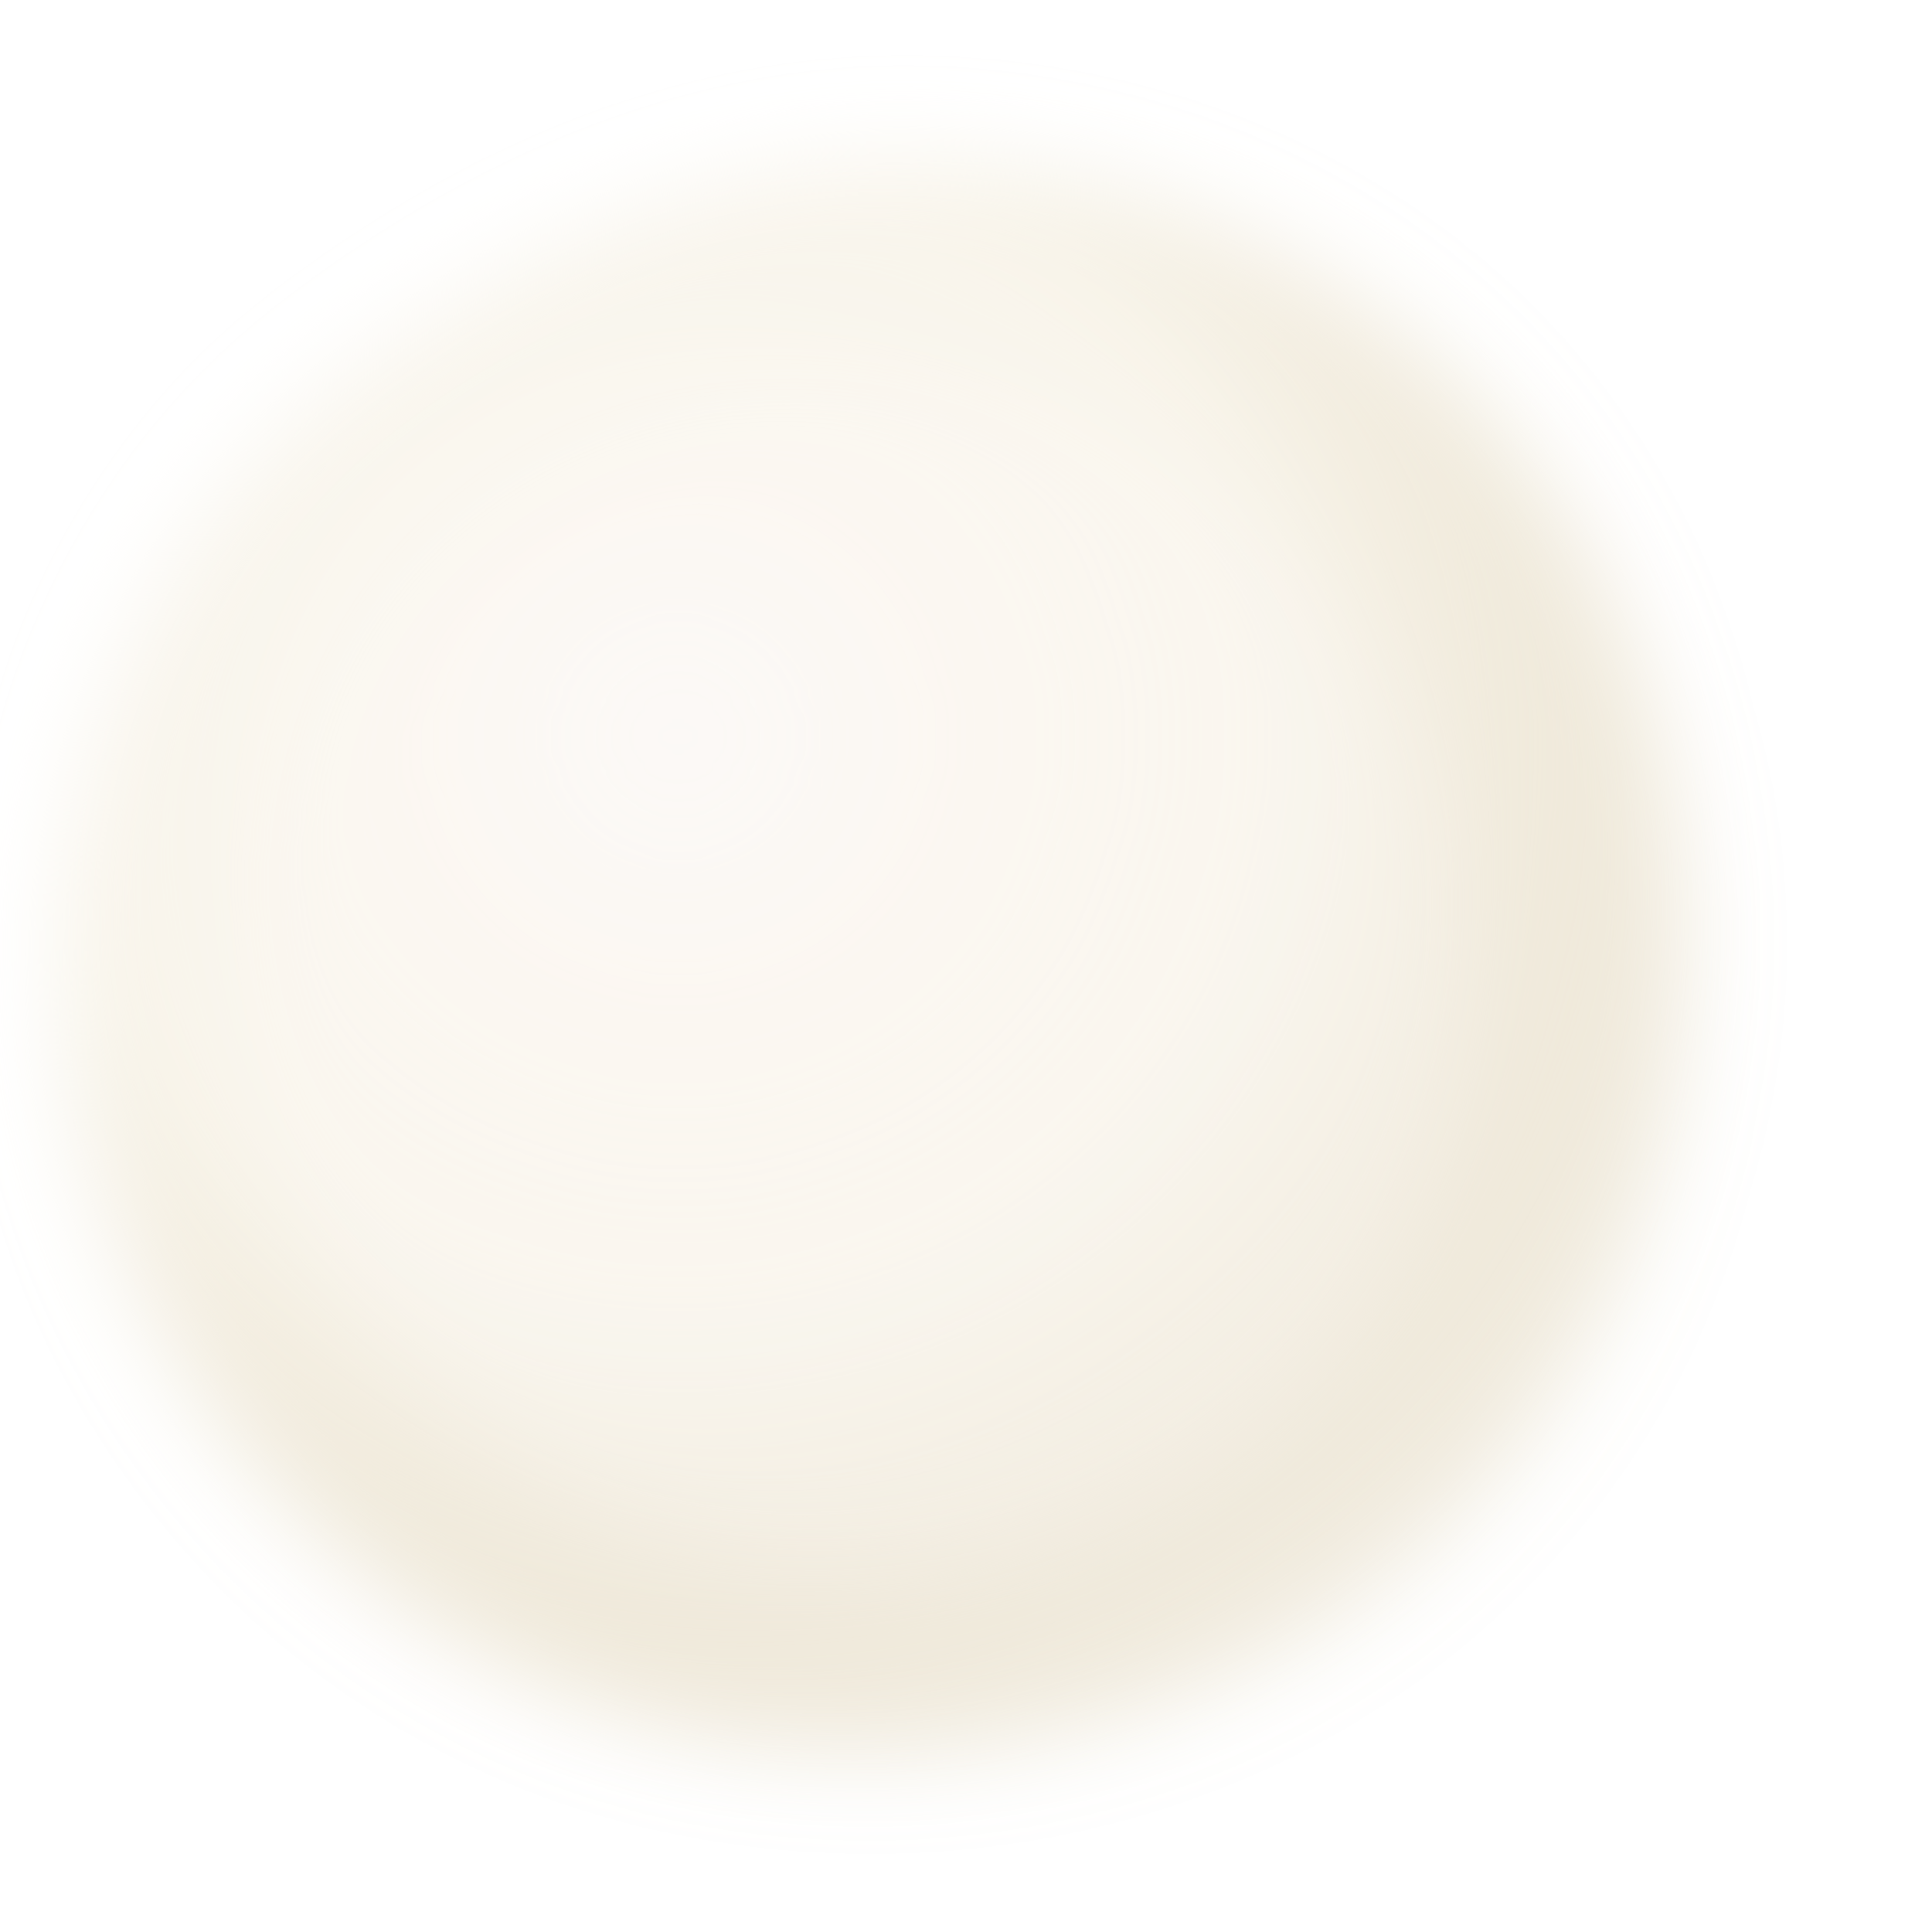
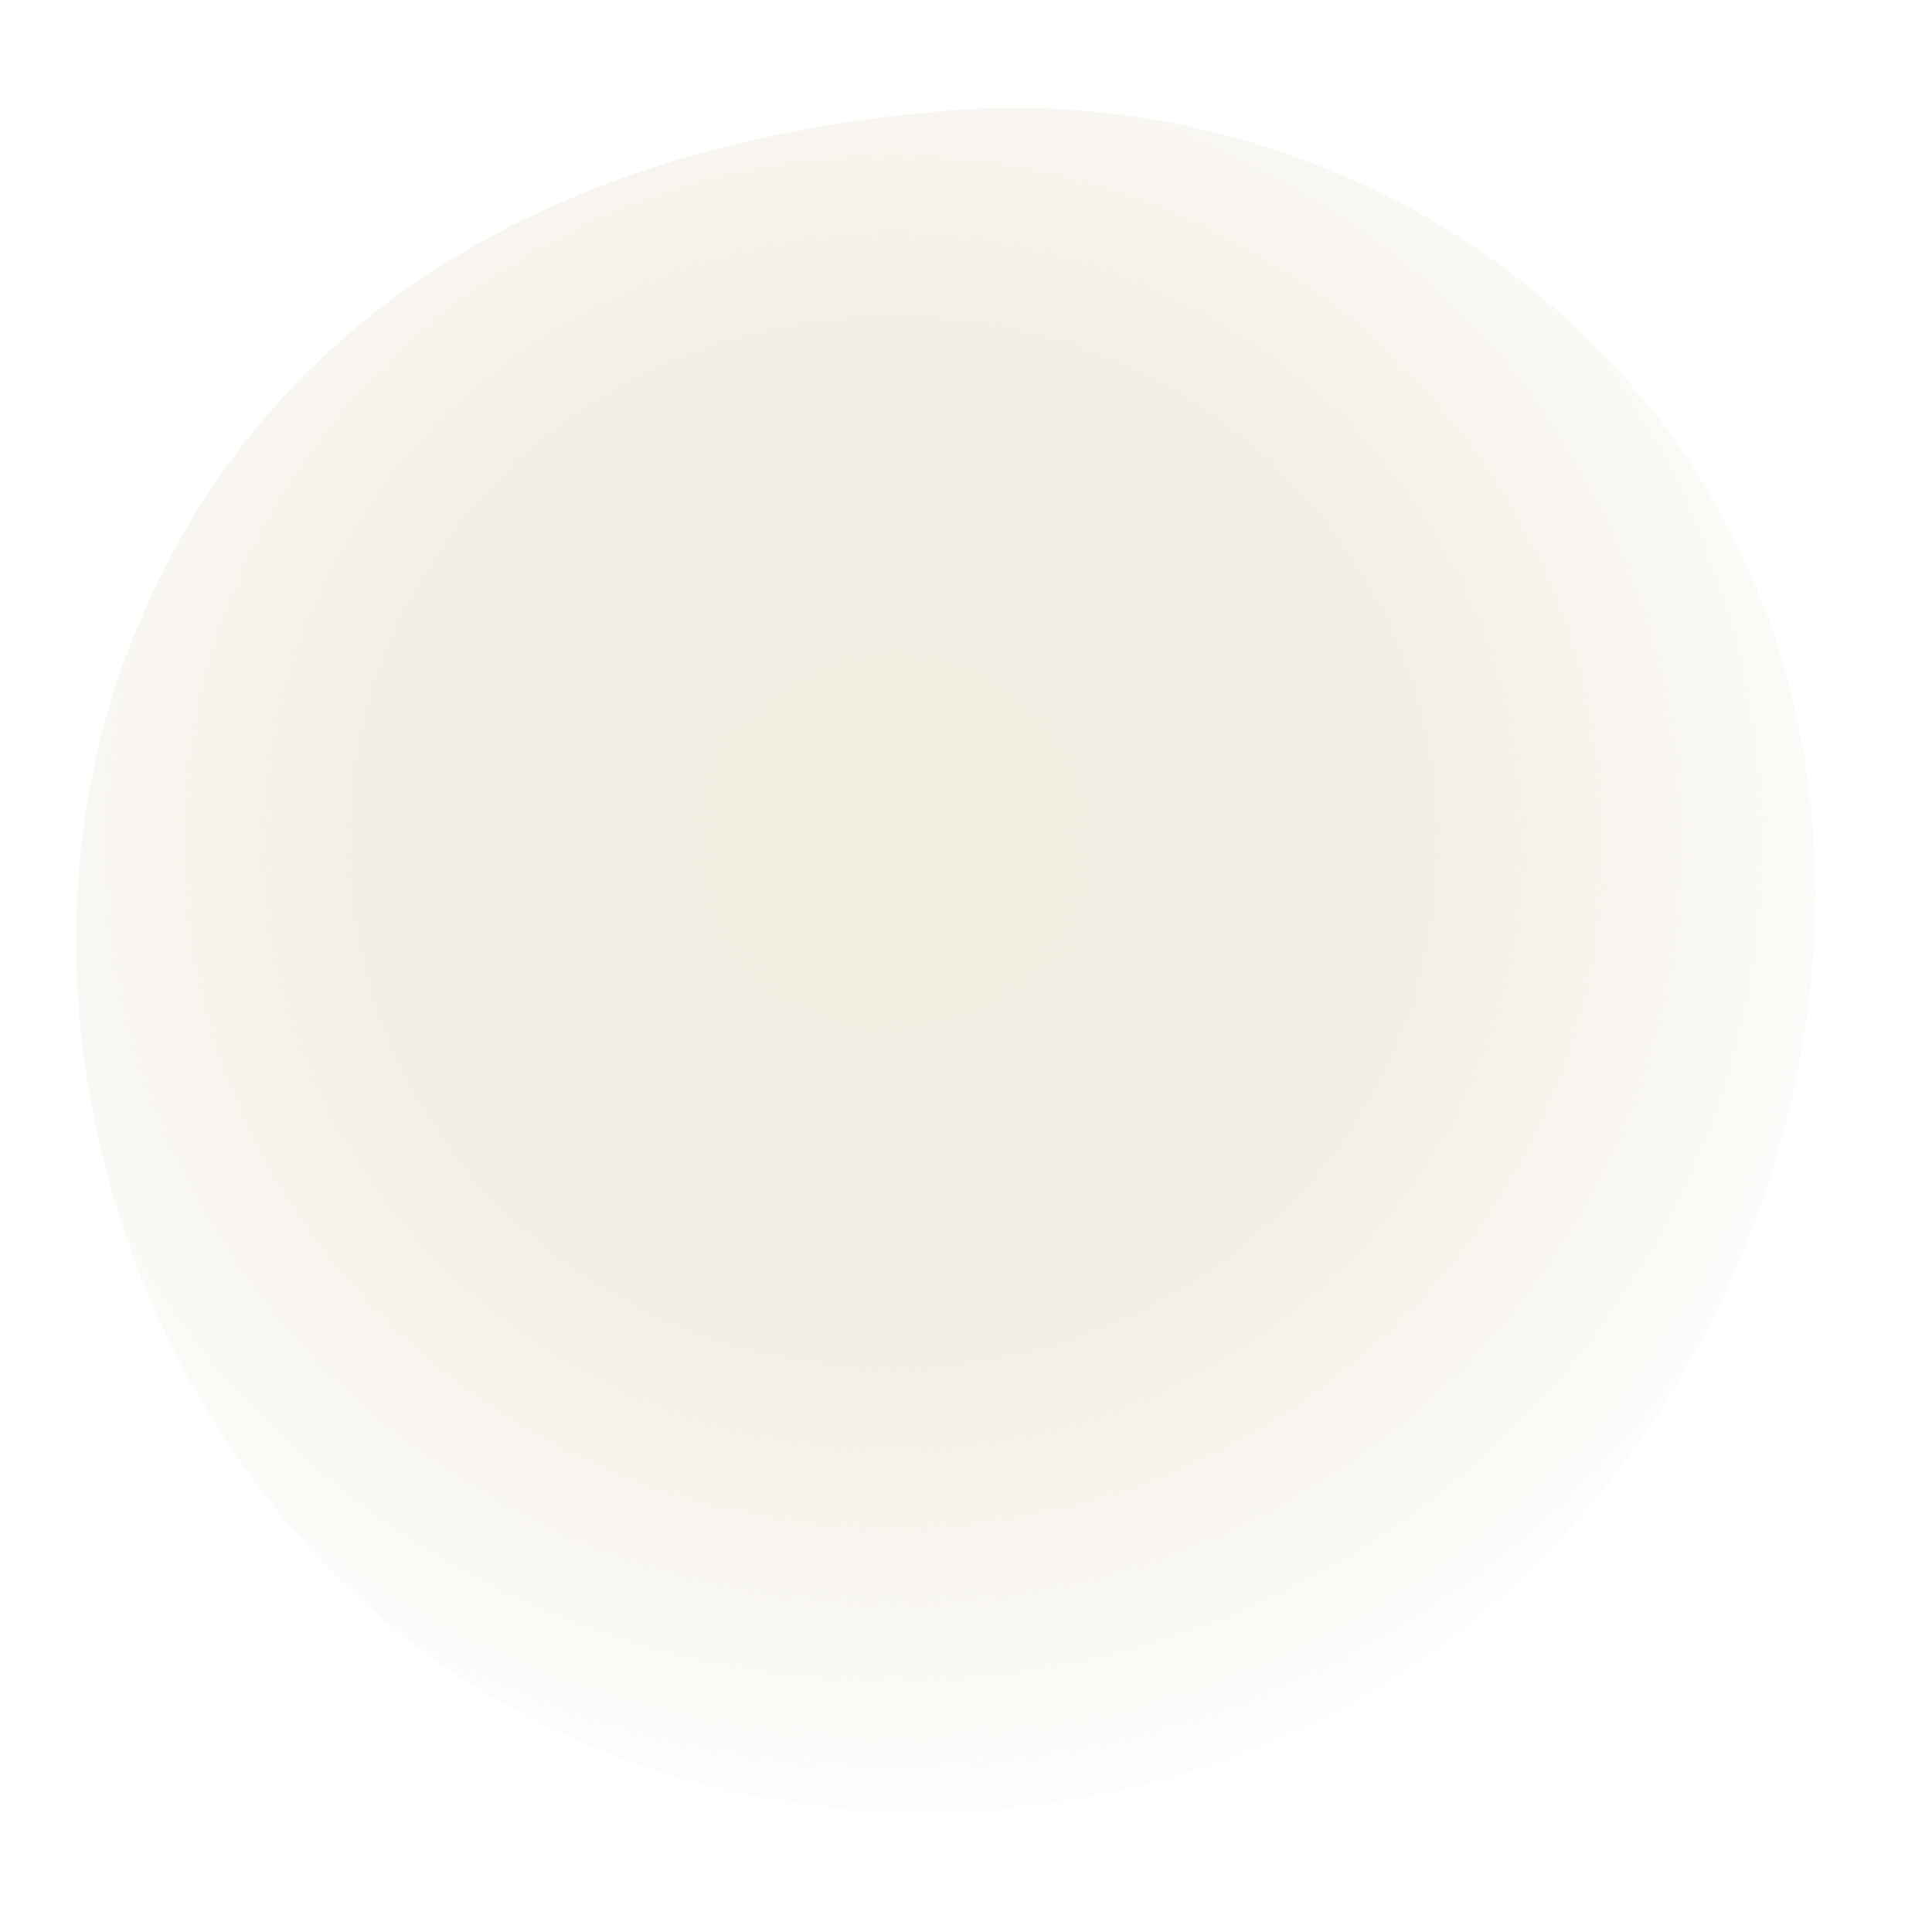
- <svg xmlns="http://www.w3.org/2000/svg" viewBox="0 0 420 420" role="img" aria-labelledby="title desc">
-   <style>
-     .blob { transform-box: view-box; transform-origin: center; animation: gold-drift 16s ease-in-out infinite; }
-     .wash { animation: gold-pulse 8s ease-in-out infinite; }
-     @keyframes gold-drift {
-       0%, 100% { transform: translate(0, 0) scale(1) rotate(0deg); }
-       35% { transform: translate(-6px, 8px) scale(1.03) rotate(-3deg); }
-       70% { transform: translate(7px, -5px) scale(.99) rotate(2deg); }
-     }
-     @keyframes gold-pulse {
-       0%, 100% { opacity: .62; }
-       50% { opacity: .82; }
-     }
-     @media (prefers-reduced-motion: reduce) { * { animation: none !important; } }
-   </style>
+ <svg xmlns="http://www.w3.org/2000/svg" viewBox="0 0 420 420" role="img" aria-labelledby="blob-gold-title blob-gold-desc">
  <defs>
-     <radialGradient id="goldBlob" cx="38%" cy="36%" r="72%">
-       <stop offset="0" stop-color="#FDFAF7" stop-opacity=".92" />
-       <stop offset=".52" stop-color="#F5EFE0" stop-opacity=".64" />
-       <stop offset="1" stop-color="#BFA76F" stop-opacity=".18" />
+     <radialGradient id="gold-blob" cx="47%" cy="43%" r="62%">
+       <stop offset="0" stop-color="#F2ECDF" stop-opacity="0.92" />
+       <stop offset="0.48" stop-color="#EAE2D2" stop-opacity="0.58" />
+       <stop offset="0.82" stop-color="#EAE2D2" stop-opacity="0.18" />
+       <stop offset="1" stop-color="#EAE2D2" stop-opacity="0" />
    </radialGradient>
-     <filter id="softBlur" x="-10%" y="-10%" width="120%" height="120%">
-       <feGaussianBlur stdDeviation="10" />
-     </filter>
  </defs>
-   <g class="blob" filter="url(#softBlur)">
-     <path class="wash" d="M194 35c65-1 126 34 154 91 31 62 23 141-22 194-42 50-111 72-177 57-61-14-110-62-128-120C1 194 22 123 74 83c34-26 75-47 120-48z" fill="url(#goldBlob)" />
-     <path d="M189 82c50 0 94 28 115 72 22 46 16 103-18 142-31 36-83 52-132 40-45-11-82-46-96-90-14-46 2-98 40-127 25-20 57-36 91-37z" fill="#FDFAF7" opacity=".32" />
-   </g>
+   <path d="M207 24C284 18 361 63 386 139C411 215 380 308 314 357C248 406 153 407 88 356C23 304 -1 210 30 136C61 62 130 30 207 24Z" fill="url(#gold-blob)" />
</svg>
